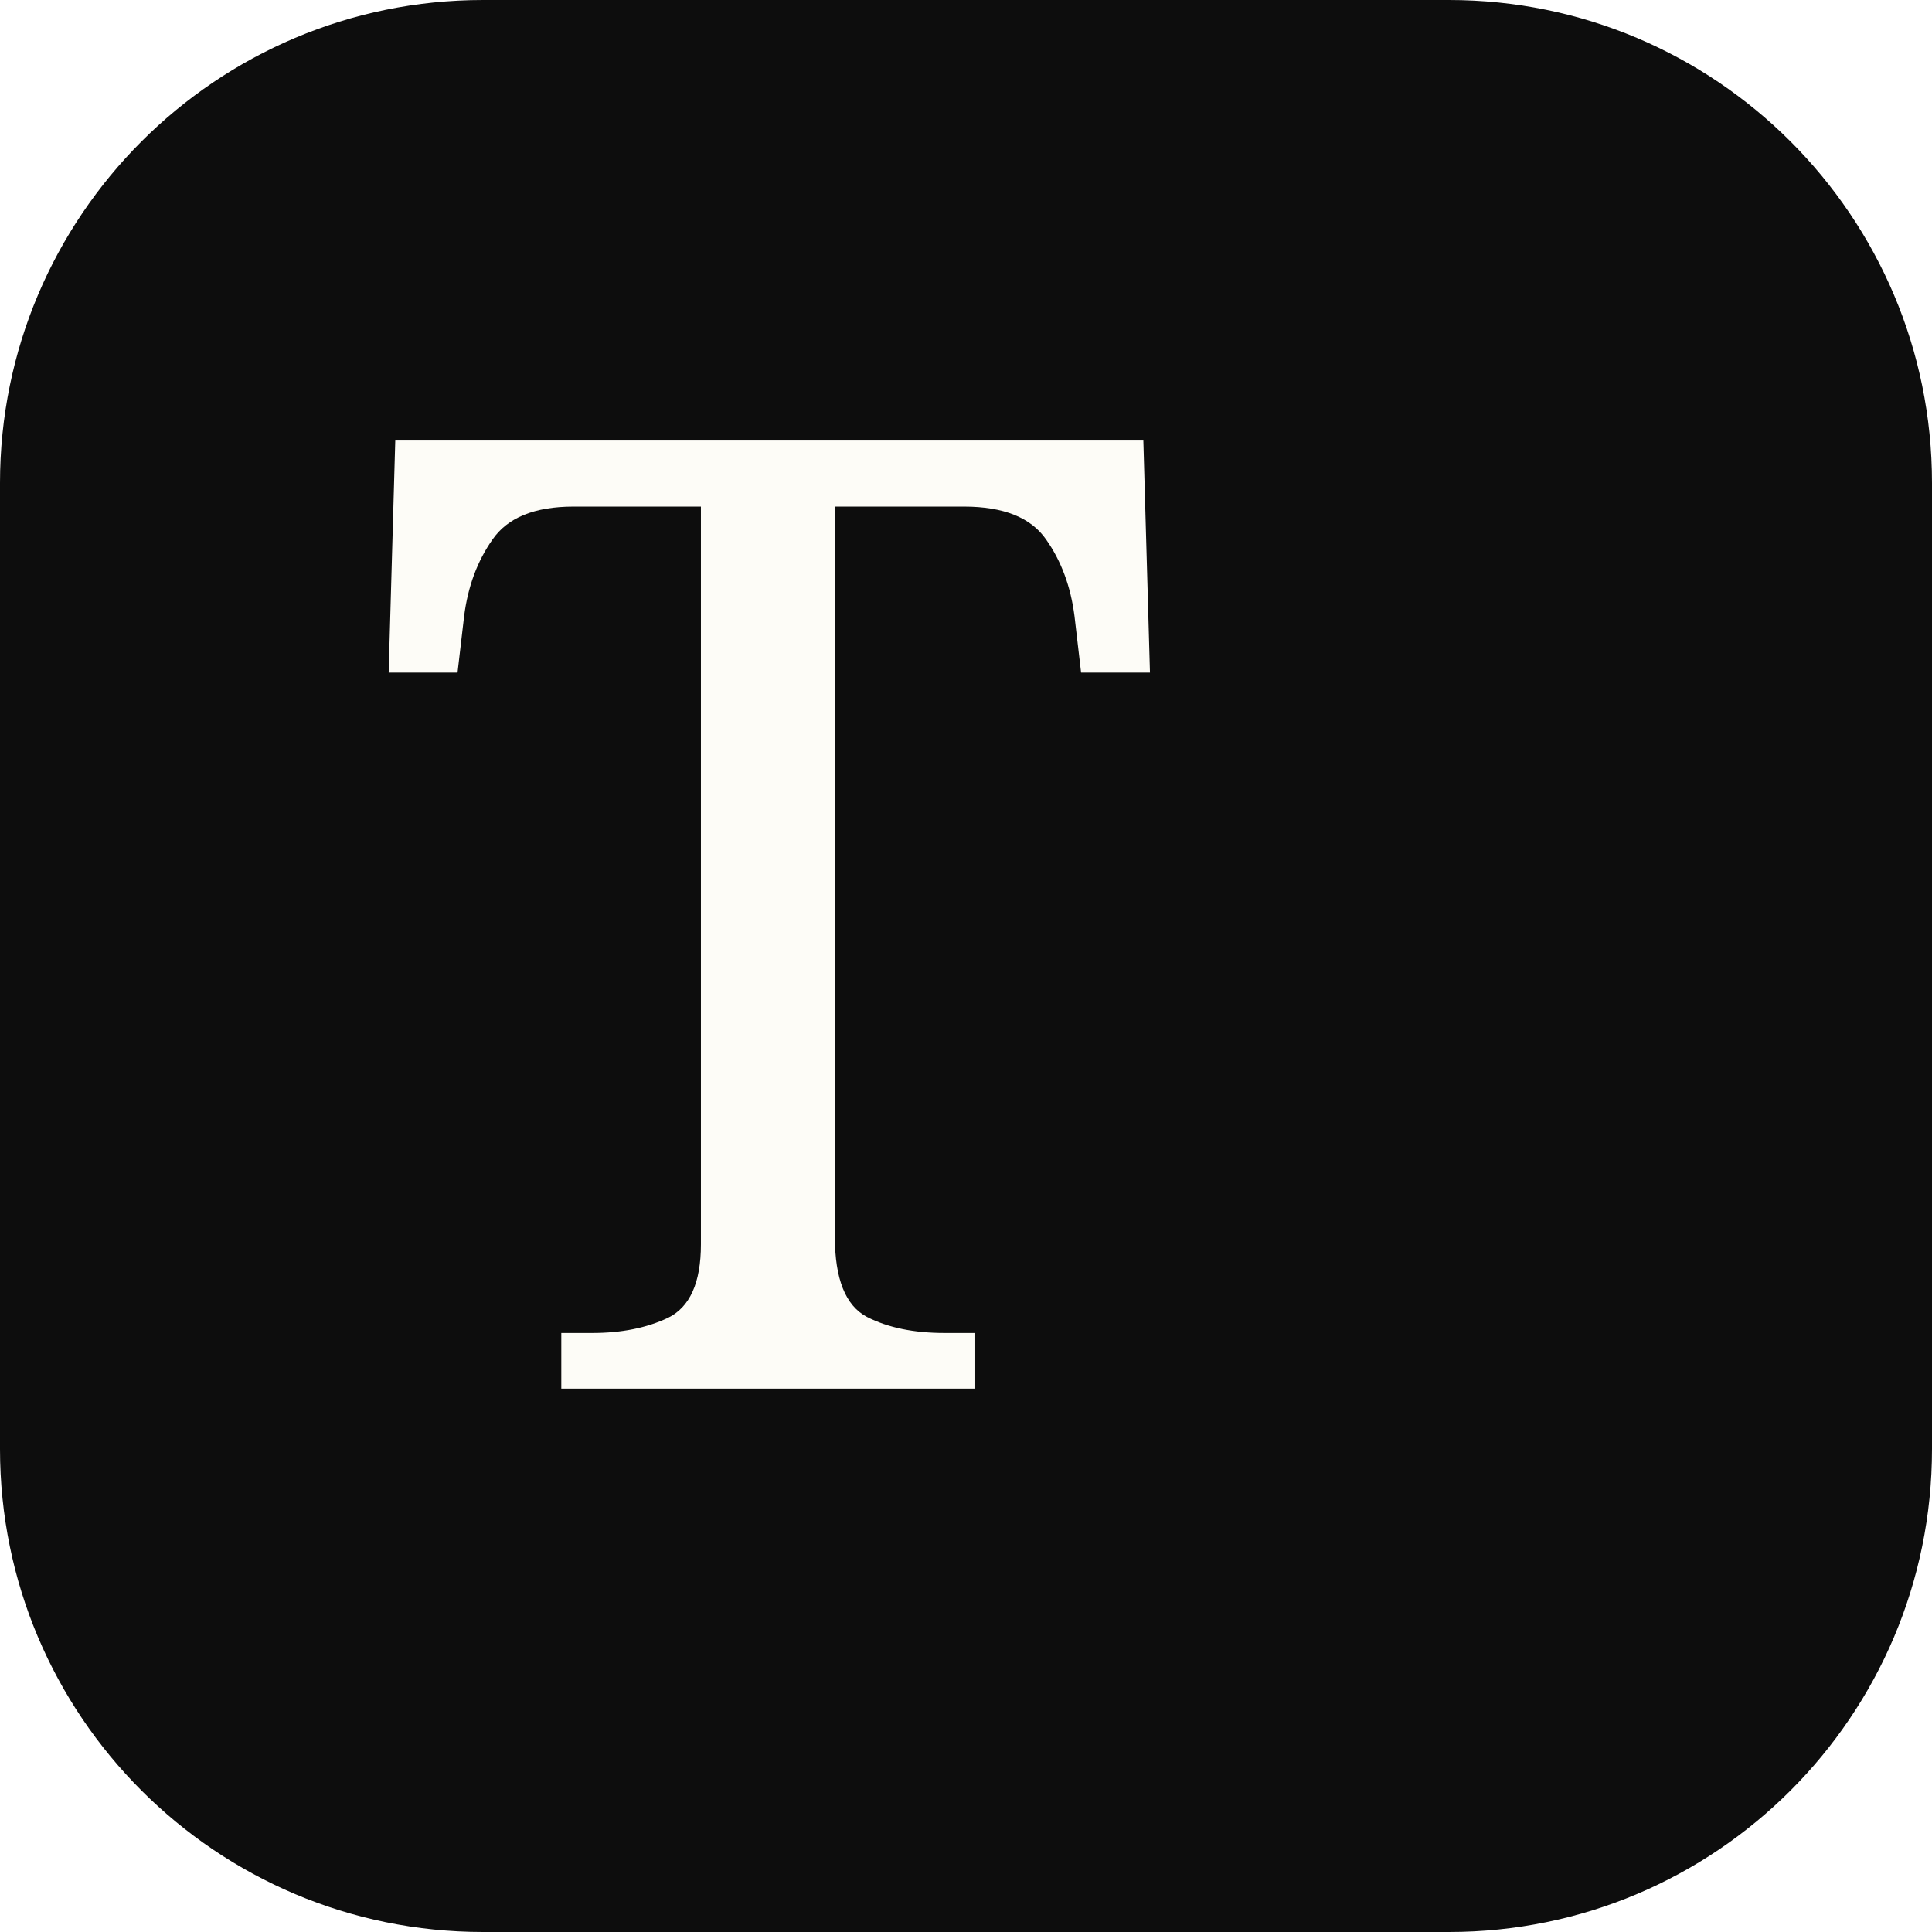
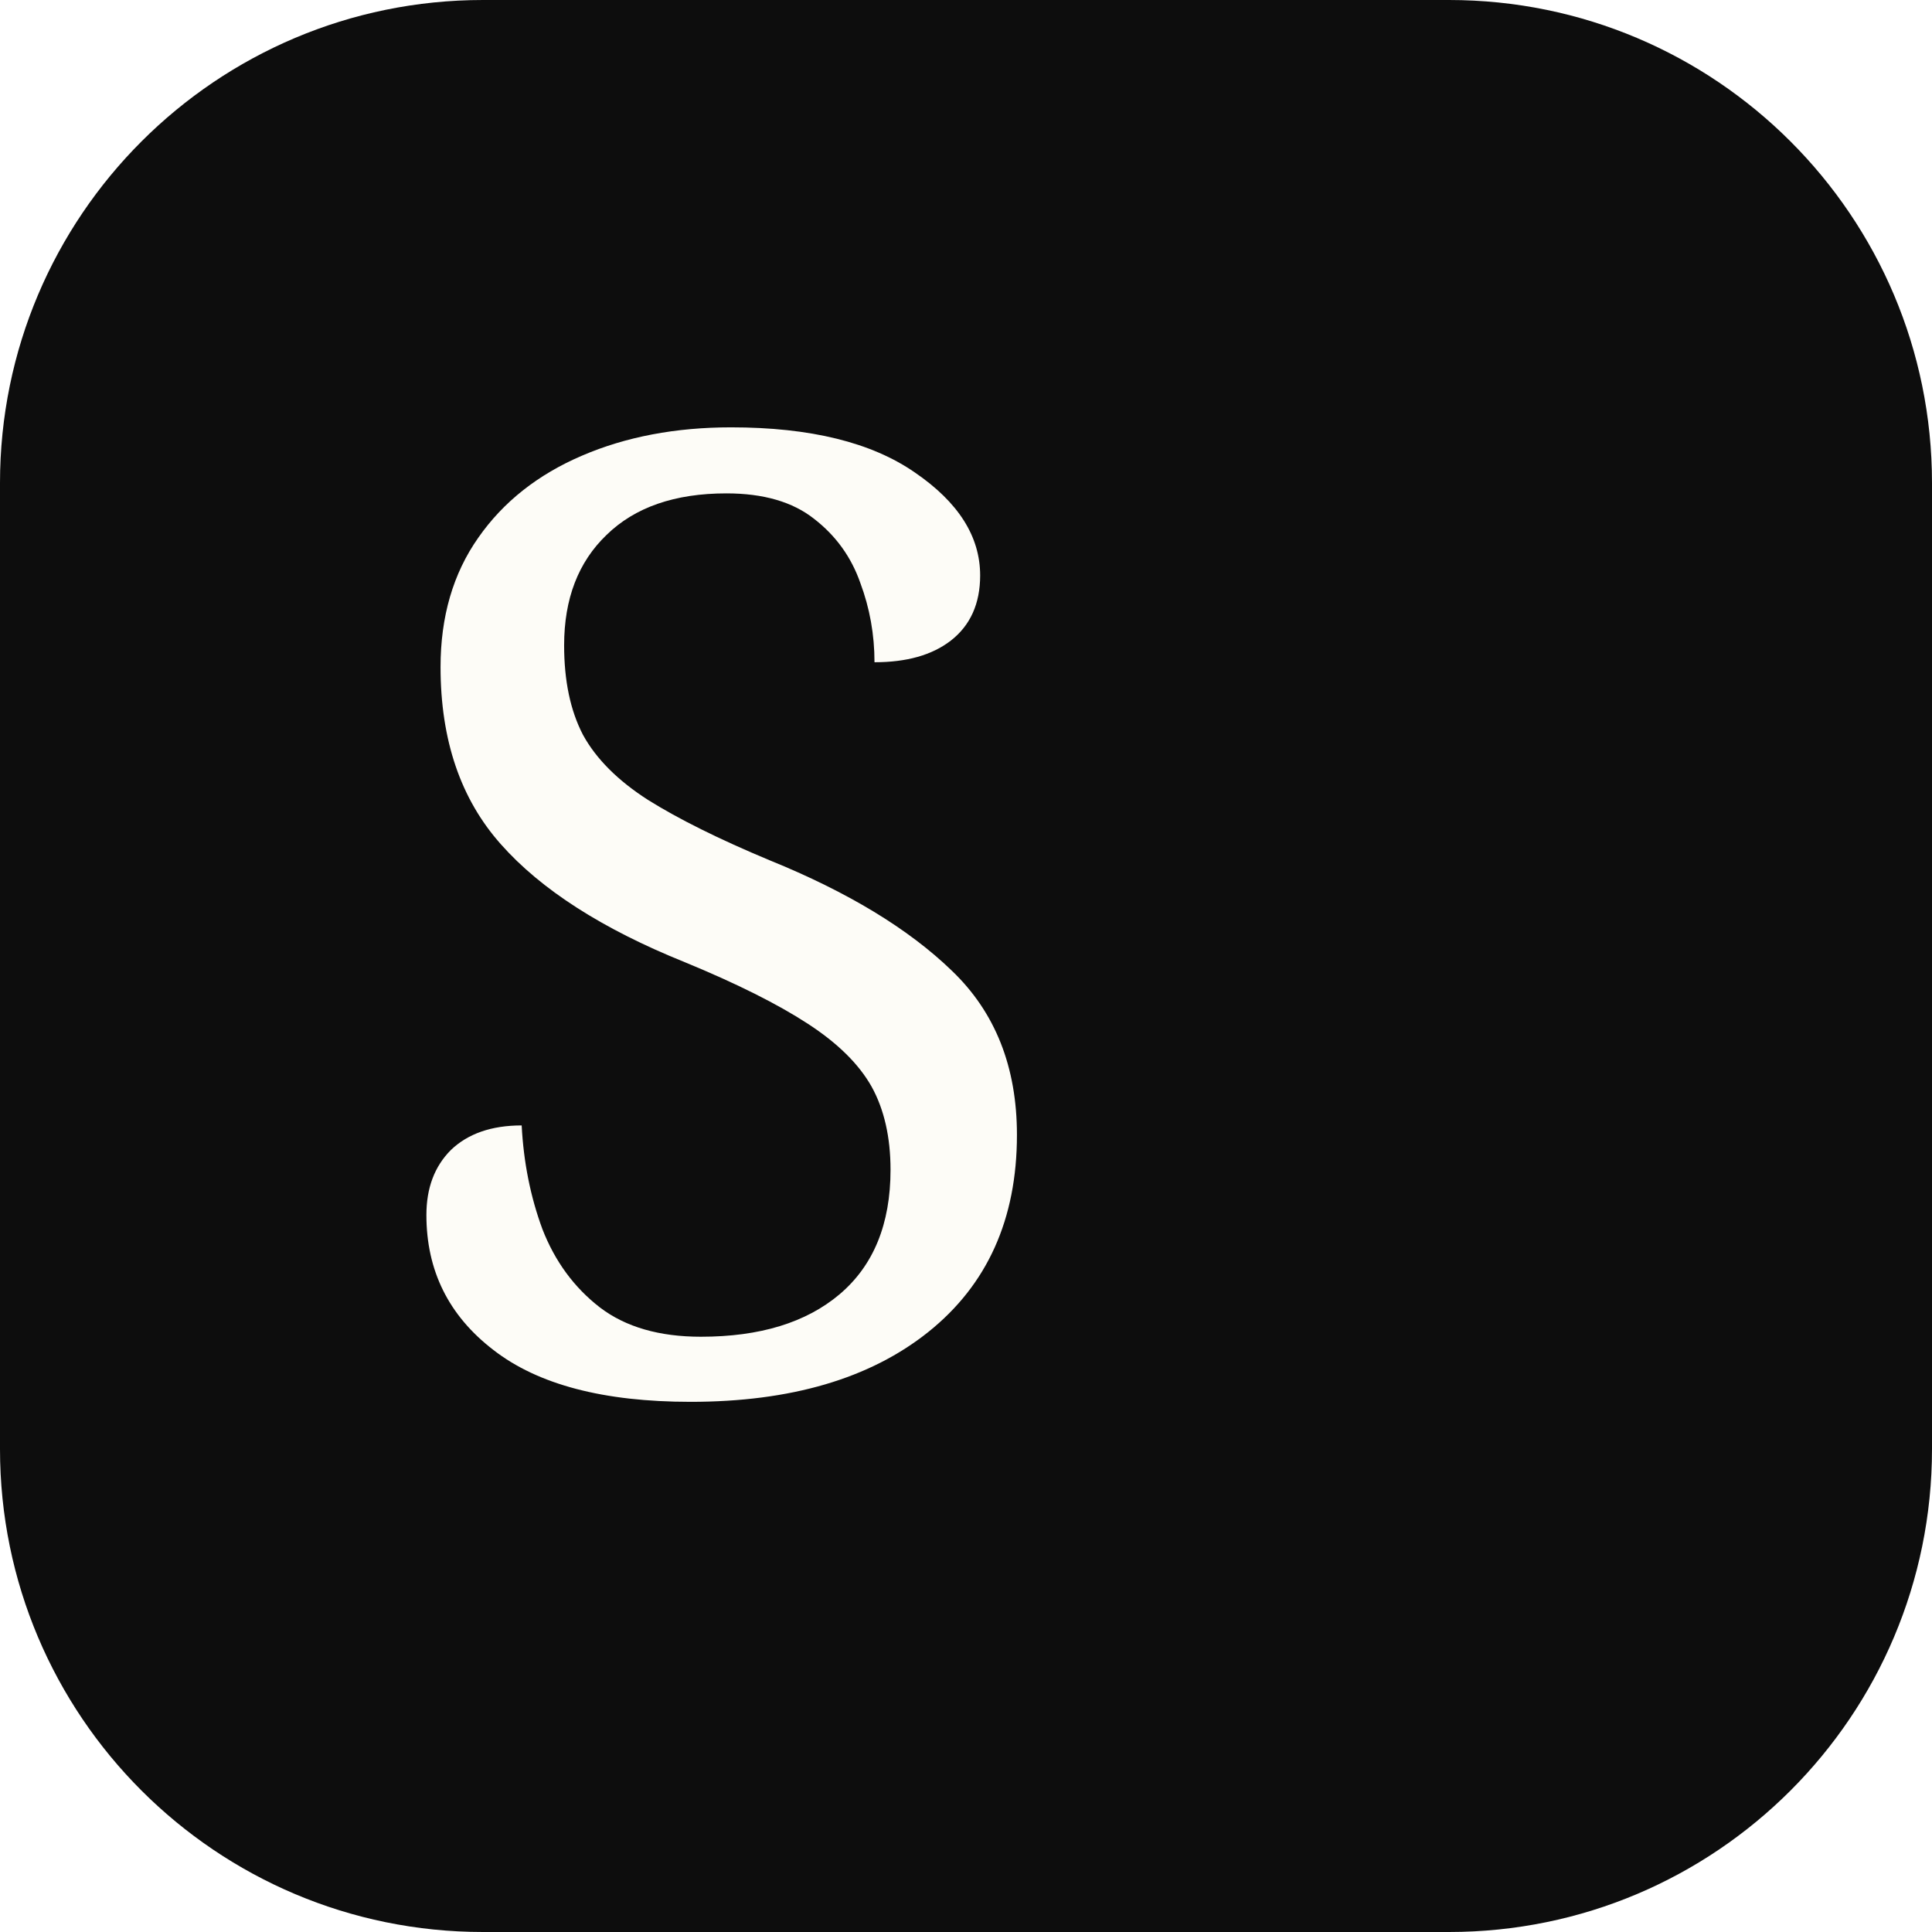
<svg xmlns="http://www.w3.org/2000/svg" viewBox="0 0 32 32">
  <rect width="32" height="32" rx="8" fill="#0D0D0D" />
-   <text x="6" y="23" font-family="serif" font-size="22" fill="#FDFCF7">T</text>
+   <text x="6" y="23" font-family="serif" font-size="22" fill="#FDFCF7">S</text>
</svg>
